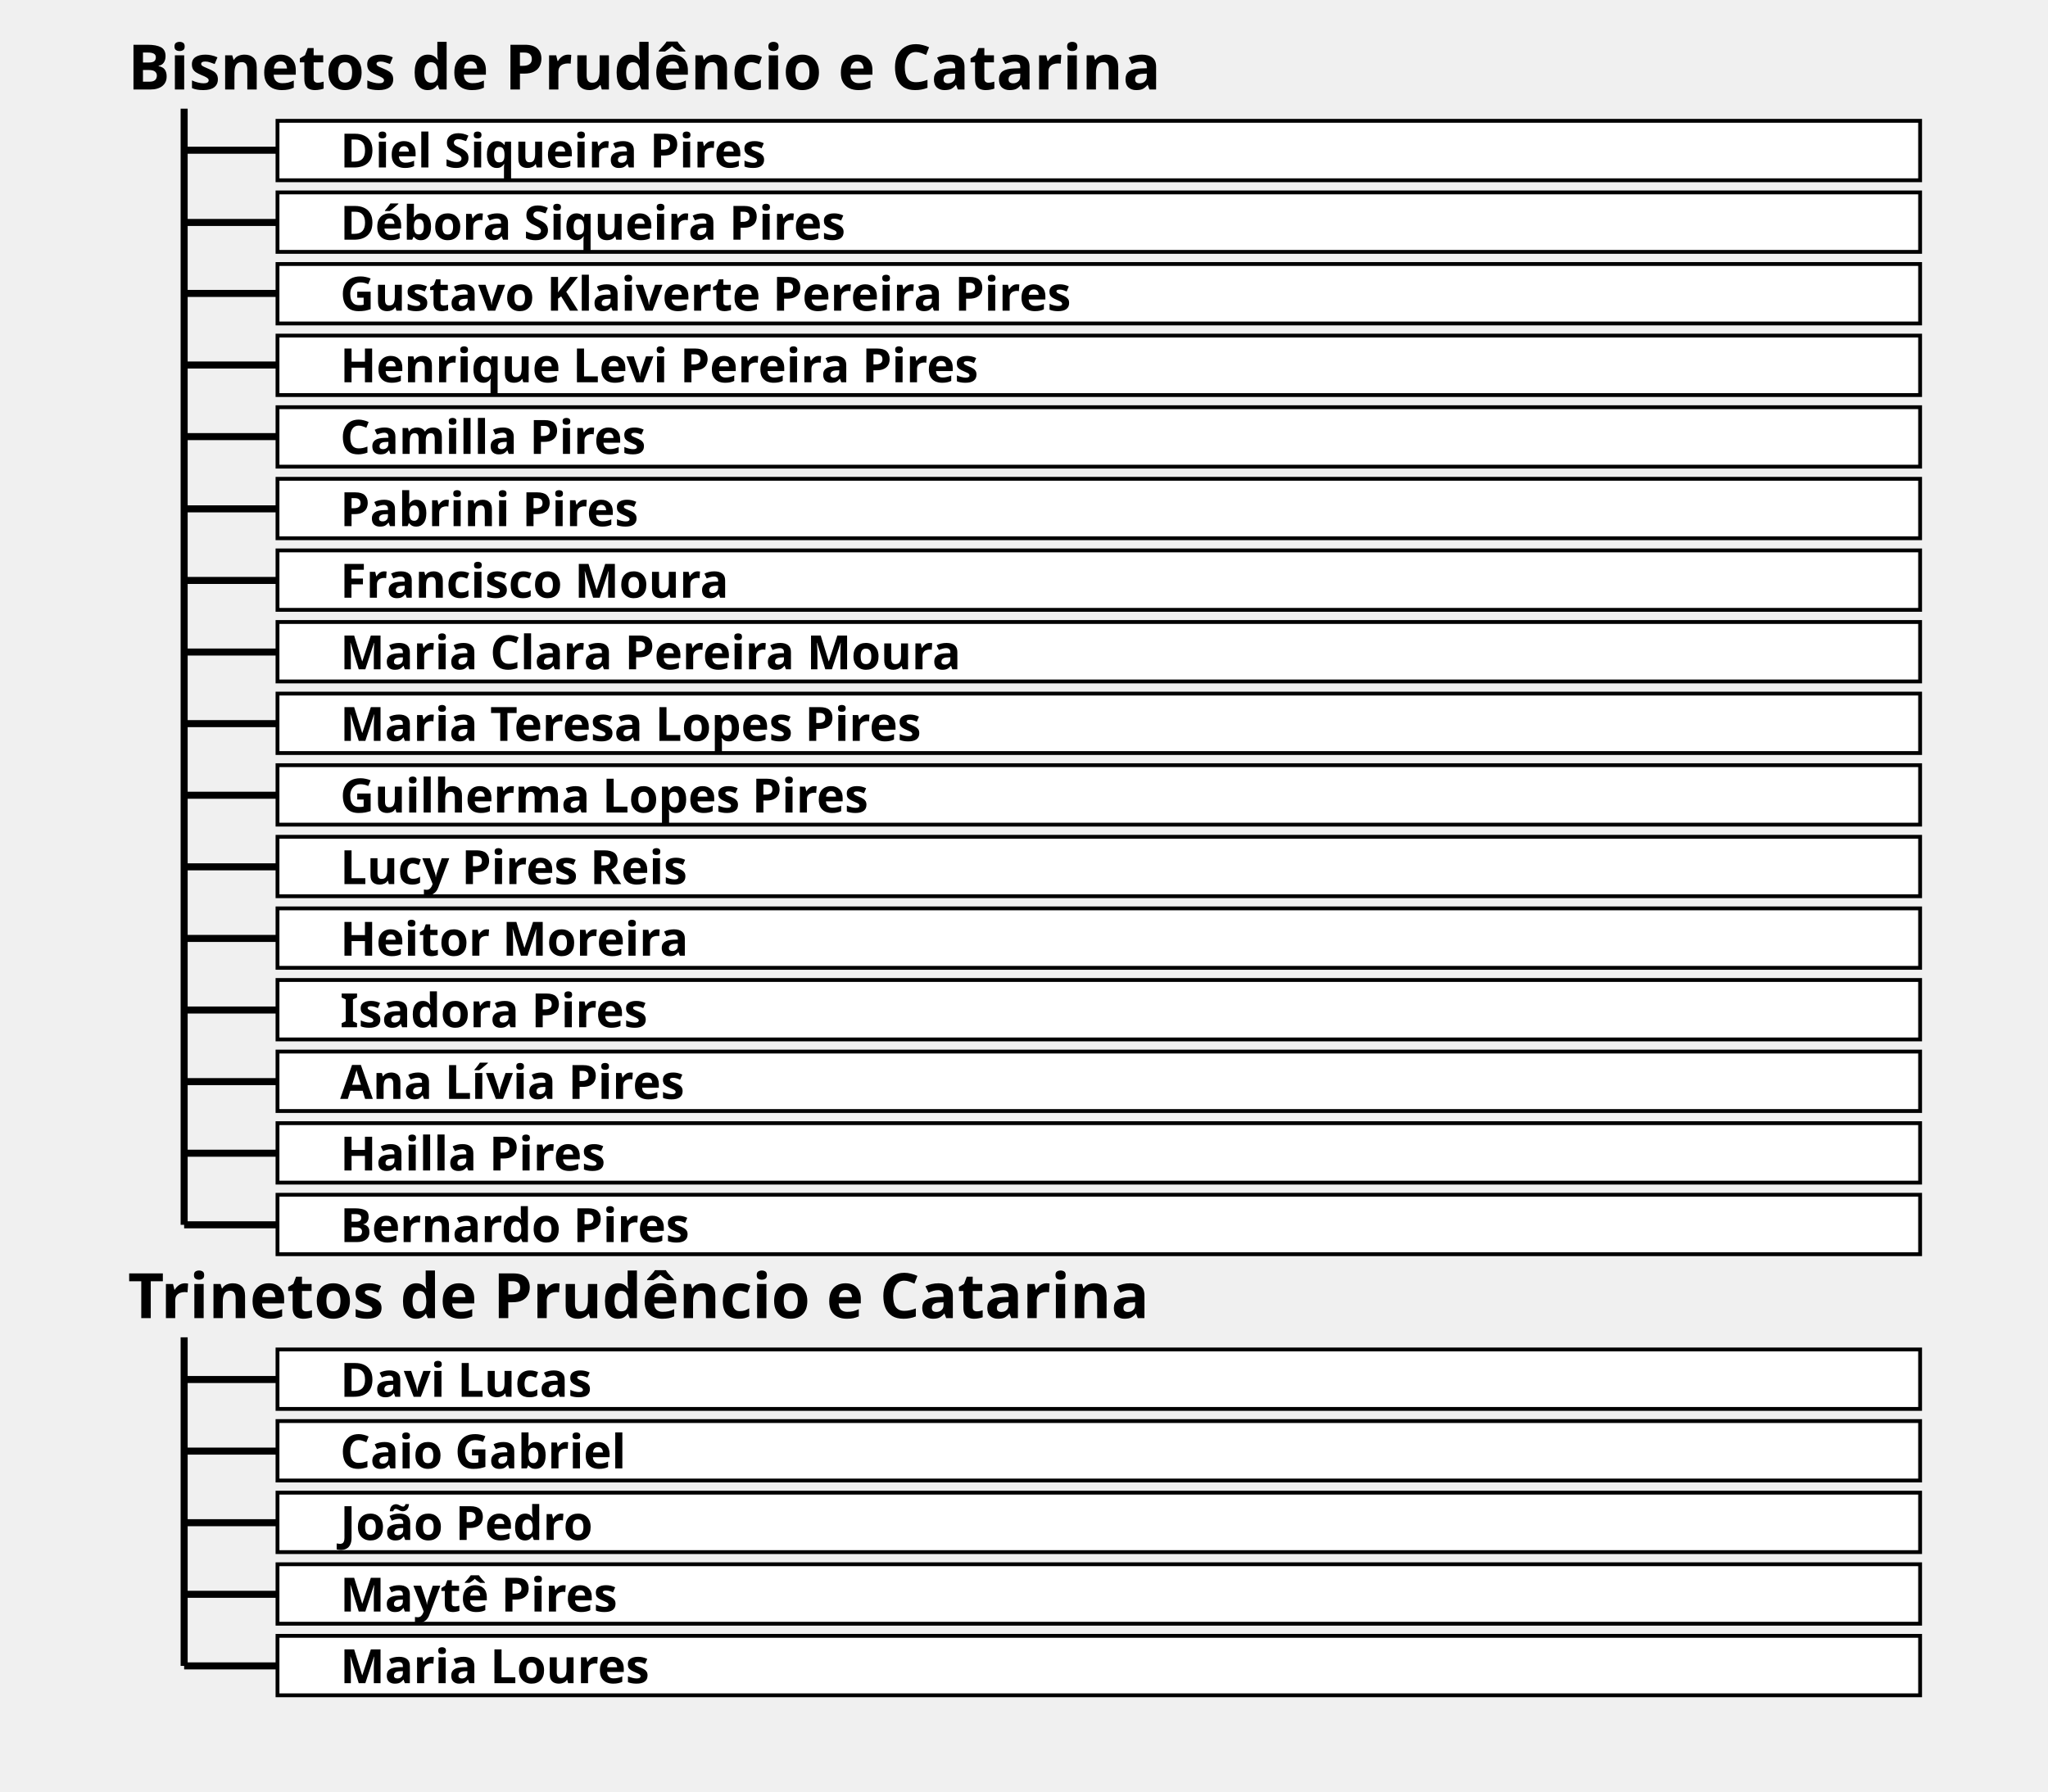
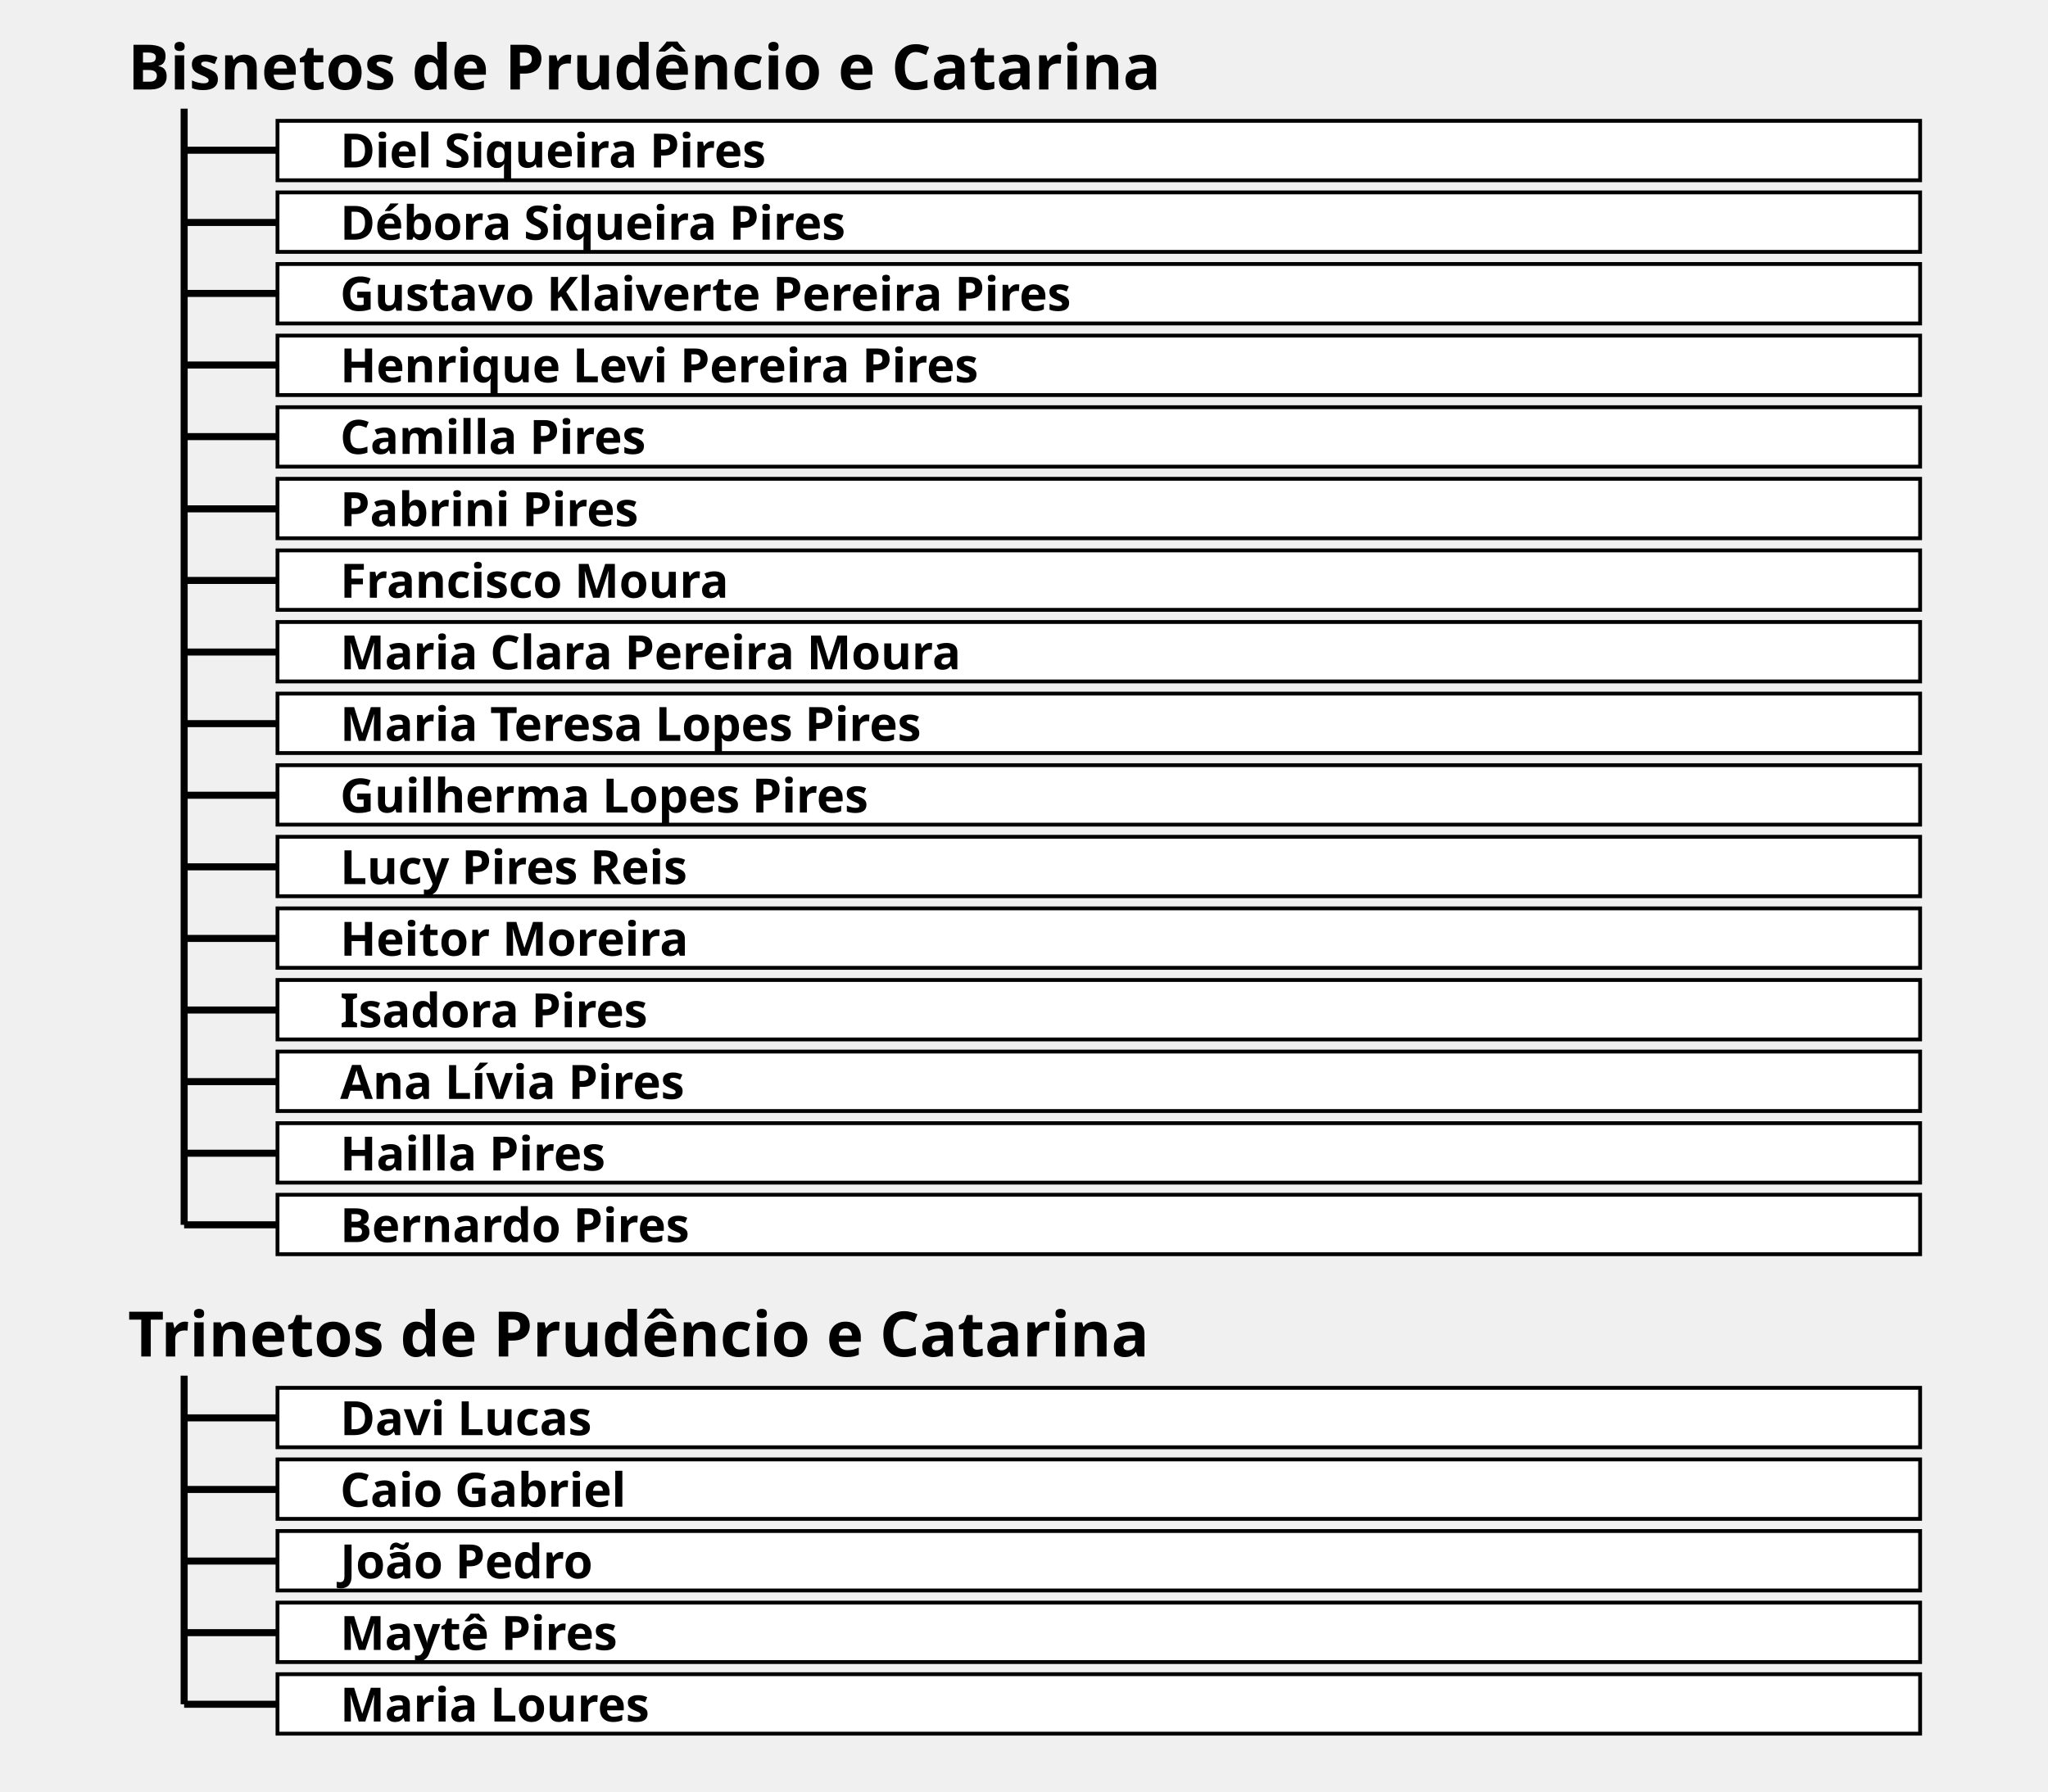
<svg xmlns="http://www.w3.org/2000/svg" id="Layer_1" version="1.1" viewBox="0 0 320.3 280.2">
  <defs>
    <style>
-       .hdr { font-family: AGaramondPro-Italic, "Adobe Garamond Pro"; font-size: 8px; font-style: italic; font-weight: 700; }
-       .sec { font-family: AGaramondPro-Bold, "Adobe Garamond Pro"; font-size: 9.8px; font-weight: 700; }
-       .ttl { font-family: AGaramondPro-Bold, "Adobe Garamond Pro"; font-size: 11.5px; font-weight: 700; }
-       .nm { font-family: AGaramondPro-Bold, "Adobe Garamond Pro"; font-size: 7.4px; font-weight: 700; }
-       .sp { font-family: AGaramondPro-BoldItalic, "Adobe Garamond Pro"; font-size: 7.4px; font-style: italic; font-weight: 700; }
-       .box { fill: #fff; stroke: #000; stroke-width: .6px; stroke-miterlimit: 11.3; }
-       .ln { fill: none; stroke: #000; stroke-width: 1.1px; stroke-miterlimit: 11.3; }
+       .st0 {
+         font-size: 7.4px;
+       }
+ 
+       .st0, .st1 {
+         font-family: AGaramondPro-Bold, 'Adobe Garamond Pro';
+         font-weight: 700;
+       }
+ 
+       .st0, .st1, .st2 {
+         isolation: isolate;
+       }
+ 
+       .st3 {
+         fill: none;
+         stroke-width: 1.1px;
+       }
+ 
+       .st3, .st4 {
+         stroke: #000;
+         stroke-miterlimit: 11.3;
+       }
+ 
+       .st4 {
+         fill: #fff;
+         stroke-width: .6px;
+       }
+ 
+       .st1 {
+         font-size: 9.8px;
+       }
    </style>
  </defs>
-   <text class="sec" transform="translate(20 14.0)">
-     <tspan x="0" y="0">Bisnetos de Prudêncio e Catarina</tspan>
-   </text>
-   <path class="ln" d="M28.8,17.0v174.6" />
-   <line class="ln" x1="28.8" y1="23.5" x2="43.4" y2="23.5" />
-   <rect class="box" x="43.4" y="18.9" width="256.9" height="9.3" />
-   <text class="nm" transform="translate(53.2 26.2)">
-     <tspan x="0" y="0">Diel Siqueira Pires</tspan>
-   </text>
-   <line class="ln" x1="28.8" y1="34.8" x2="43.4" y2="34.8" />
-   <rect class="box" x="43.4" y="30.1" width="256.9" height="9.3" />
-   <text class="nm" transform="translate(53.2 37.5)">
-     <tspan x="0" y="0">Débora Siqueira Pires</tspan>
-   </text>
-   <line class="ln" x1="28.8" y1="45.9" x2="43.4" y2="45.9" />
-   <rect class="box" x="43.4" y="41.3" width="256.9" height="9.3" />
-   <text class="nm" transform="translate(53.2 48.6)">
-     <tspan x="0" y="0">Gustavo Klaiverte Pereira Pires</tspan>
-   </text>
-   <line class="ln" x1="28.8" y1="57.1" x2="43.4" y2="57.1" />
-   <rect class="box" x="43.4" y="52.5" width="256.9" height="9.3" />
-   <text class="nm" transform="translate(53.2 59.8)">
-     <tspan x="0" y="0">Henrique Levi Pereira Pires</tspan>
-   </text>
-   <line class="ln" x1="28.8" y1="68.3" x2="43.4" y2="68.3" />
-   <rect class="box" x="43.4" y="63.7" width="256.9" height="9.3" />
-   <text class="nm" transform="translate(53.2 71.0)">
-     <tspan x="0" y="0">Camilla Pires</tspan>
-   </text>
-   <line class="ln" x1="28.8" y1="79.6" x2="43.4" y2="79.6" />
-   <rect class="box" x="43.4" y="74.9" width="256.9" height="9.3" />
-   <text class="nm" transform="translate(53.2 82.3)">
-     <tspan x="0" y="0">Pabrini Pires</tspan>
-   </text>
-   <line class="ln" x1="28.8" y1="90.8" x2="43.4" y2="90.8" />
-   <rect class="box" x="43.4" y="86.1" width="256.9" height="9.3" />
-   <text class="nm" transform="translate(53.2 93.5)">
-     <tspan x="0" y="0">Francisco Moura</tspan>
-   </text>
-   <line class="ln" x1="28.8" y1="102.0" x2="43.4" y2="102.0" />
-   <rect class="box" x="43.4" y="97.3" width="256.9" height="9.3" />
-   <text class="nm" transform="translate(53.2 104.7)">
-     <tspan x="0" y="0">Maria Clara Pereira Moura</tspan>
-   </text>
-   <line class="ln" x1="28.8" y1="113.2" x2="43.4" y2="113.2" />
-   <rect class="box" x="43.4" y="108.5" width="256.9" height="9.3" />
-   <text class="nm" transform="translate(53.2 115.9)">
-     <tspan x="0" y="0">Maria Teresa Lopes Pires</tspan>
-   </text>
-   <line class="ln" x1="28.8" y1="124.4" x2="43.4" y2="124.4" />
-   <rect class="box" x="43.4" y="119.7" width="256.9" height="9.3" />
-   <text class="nm" transform="translate(53.2 127.1)">
-     <tspan x="0" y="0">Guilherma Lopes Pires</tspan>
-   </text>
-   <line class="ln" x1="28.8" y1="135.6" x2="43.4" y2="135.6" />
-   <rect class="box" x="43.4" y="130.9" width="256.9" height="9.3" />
-   <text class="nm" transform="translate(53.2 138.3)">
-     <tspan x="0" y="0">Lucy Pires Reis</tspan>
-   </text>
-   <line class="ln" x1="28.8" y1="146.8" x2="43.4" y2="146.8" />
-   <rect class="box" x="43.4" y="142.1" width="256.9" height="9.3" />
-   <text class="nm" transform="translate(53.2 149.5)">
-     <tspan x="0" y="0">Heitor Moreira</tspan>
-   </text>
-   <line class="ln" x1="28.8" y1="158.0" x2="43.4" y2="158.0" />
-   <rect class="box" x="43.4" y="153.3" width="256.9" height="9.3" />
-   <text class="nm" transform="translate(53.2 160.7)">
-     <tspan x="0" y="0">Isadora Pires</tspan>
-   </text>
-   <line class="ln" x1="28.8" y1="169.2" x2="43.4" y2="169.2" />
-   <rect class="box" x="43.4" y="164.5" width="256.9" height="9.3" />
-   <text class="nm" transform="translate(53.2 171.9)">
-     <tspan x="0" y="0">Ana Lívia Pires</tspan>
-   </text>
-   <line class="ln" x1="28.8" y1="180.4" x2="43.4" y2="180.4" />
-   <rect class="box" x="43.4" y="175.7" width="256.9" height="9.3" />
-   <text class="nm" transform="translate(53.2 183.1)">
-     <tspan x="0" y="0">Hailla Pires</tspan>
-   </text>
-   <line class="ln" x1="28.8" y1="191.6" x2="43.4" y2="191.6" />
-   <rect class="box" x="43.4" y="186.9" width="256.9" height="9.3" />
-   <text class="nm" transform="translate(53.2 194.3)">
-     <tspan x="0" y="0">Bernardo Pires</tspan>
-   </text>
-   <text class="sec" transform="translate(20 206.2)">
-     <tspan x="0" y="0">Trinetos de Prudêncio e Catarina</tspan>
-   </text>
-   <path class="ln" d="M28.8,209.2v51.4" />
-   <line class="ln" x1="28.8" y1="215.8" x2="43.4" y2="215.8" />
-   <rect class="box" x="43.4" y="211.1" width="256.9" height="9.3" />
-   <text class="nm" transform="translate(53.2 218.5)">
-     <tspan x="0" y="0">Davi Lucas</tspan>
-   </text>
-   <line class="ln" x1="28.8" y1="227.0" x2="43.4" y2="227.0" />
-   <rect class="box" x="43.4" y="222.3" width="256.9" height="9.3" />
-   <text class="nm" transform="translate(53.2 229.7)">
-     <tspan x="0" y="0">Caio Gabriel</tspan>
-   </text>
-   <line class="ln" x1="28.8" y1="238.2" x2="43.4" y2="238.2" />
-   <rect class="box" x="43.4" y="233.5" width="256.9" height="9.3" />
-   <text class="nm" transform="translate(53.2 240.9)">
-     <tspan x="0" y="0">João Pedro</tspan>
-   </text>
-   <line class="ln" x1="28.8" y1="249.4" x2="43.4" y2="249.4" />
-   <rect class="box" x="43.4" y="244.7" width="256.9" height="9.3" />
-   <text class="nm" transform="translate(53.2 252.1)">
-     <tspan x="0" y="0">Maytê Pires</tspan>
-   </text>
-   <line class="ln" x1="28.8" y1="260.6" x2="43.4" y2="260.6" />
-   <rect class="box" x="43.4" y="255.9" width="256.9" height="9.3" />
-   <text class="nm" transform="translate(53.2 263.3)">
-     <tspan x="0" y="0">Maria Loures</tspan>
-   </text>
+   <g class="st2">
+     <text class="st1" transform="translate(20 14)">
+       <tspan x="0" y="0">Bisnetos de Prudêncio e Catarina</tspan>
+     </text>
+   </g>
+   <path class="st3" d="M28.8,17v174.6" />
+   <line class="st3" x1="28.8" y1="23.5" x2="43.4" y2="23.5" />
+   <rect class="st4" x="43.4" y="18.9" width="256.9" height="9.3" />
+   <g class="st2">
+     <text class="st0" transform="translate(53.2 26.2)">
+       <tspan x="0" y="0">Diel Siqueira Pires</tspan>
+     </text>
+   </g>
+   <line class="st3" x1="28.8" y1="34.8" x2="43.4" y2="34.8" />
+   <rect class="st4" x="43.4" y="30.1" width="256.9" height="9.3" />
+   <g class="st2">
+     <text class="st0" transform="translate(53.2 37.5)">
+       <tspan x="0" y="0">Débora Siqueira Pires</tspan>
+     </text>
+   </g>
+   <line class="st3" x1="28.8" y1="45.9" x2="43.4" y2="45.9" />
+   <rect class="st4" x="43.4" y="41.3" width="256.9" height="9.3" />
+   <g class="st2">
+     <text class="st0" transform="translate(53.2 48.6)">
+       <tspan x="0" y="0">Gustavo Klaiverte Pereira Pires</tspan>
+     </text>
+   </g>
+   <line class="st3" x1="28.8" y1="57.1" x2="43.4" y2="57.1" />
+   <rect class="st4" x="43.4" y="52.5" width="256.9" height="9.3" />
+   <g class="st2">
+     <text class="st0" transform="translate(53.2 59.8)">
+       <tspan x="0" y="0">Henrique Levi Pereira Pires</tspan>
+     </text>
+   </g>
+   <line class="st3" x1="28.8" y1="68.3" x2="43.4" y2="68.3" />
+   <rect class="st4" x="43.4" y="63.7" width="256.9" height="9.3" />
+   <g class="st2">
+     <text class="st0" transform="translate(53.2 71)">
+       <tspan x="0" y="0">Camilla Pires</tspan>
+     </text>
+   </g>
+   <line class="st3" x1="28.8" y1="79.6" x2="43.4" y2="79.6" />
+   <rect class="st4" x="43.4" y="74.9" width="256.9" height="9.3" />
+   <g class="st2">
+     <text class="st0" transform="translate(53.2 82.3)">
+       <tspan x="0" y="0">Pabrini Pires</tspan>
+     </text>
+   </g>
+   <line class="st3" x1="28.8" y1="90.8" x2="43.4" y2="90.8" />
+   <rect class="st4" x="43.4" y="86.1" width="256.9" height="9.3" />
+   <g class="st2">
+     <text class="st0" transform="translate(53.2 93.5)">
+       <tspan x="0" y="0">Francisco Moura</tspan>
+     </text>
+   </g>
+   <line class="st3" x1="28.8" y1="102" x2="43.4" y2="102" />
+   <rect class="st4" x="43.4" y="97.3" width="256.9" height="9.3" />
+   <g class="st2">
+     <text class="st0" transform="translate(53.2 104.7)">
+       <tspan x="0" y="0">Maria Clara Pereira Moura</tspan>
+     </text>
+   </g>
+   <line class="st3" x1="28.8" y1="113.2" x2="43.4" y2="113.2" />
+   <rect class="st4" x="43.4" y="108.5" width="256.9" height="9.3" />
+   <g class="st2">
+     <text class="st0" transform="translate(53.2 115.9)">
+       <tspan x="0" y="0">Maria Teresa Lopes Pires</tspan>
+     </text>
+   </g>
+   <line class="st3" x1="28.8" y1="124.4" x2="43.4" y2="124.4" />
+   <rect class="st4" x="43.4" y="119.7" width="256.9" height="9.3" />
+   <g class="st2">
+     <text class="st0" transform="translate(53.2 127.1)">
+       <tspan x="0" y="0">Guilherma Lopes Pires</tspan>
+     </text>
+   </g>
+   <line class="st3" x1="28.8" y1="135.6" x2="43.4" y2="135.6" />
+   <rect class="st4" x="43.4" y="130.9" width="256.9" height="9.3" />
+   <g class="st2">
+     <text class="st0" transform="translate(53.2 138.3)">
+       <tspan x="0" y="0">Lucy Pires Reis</tspan>
+     </text>
+   </g>
+   <line class="st3" x1="28.8" y1="146.8" x2="43.4" y2="146.8" />
+   <rect class="st4" x="43.4" y="142.1" width="256.9" height="9.3" />
+   <g class="st2">
+     <text class="st0" transform="translate(53.2 149.5)">
+       <tspan x="0" y="0">Heitor Moreira</tspan>
+     </text>
+   </g>
+   <line class="st3" x1="28.8" y1="158" x2="43.4" y2="158" />
+   <rect class="st4" x="43.4" y="153.3" width="256.9" height="9.3" />
+   <g class="st2">
+     <text class="st0" transform="translate(53.2 160.7)">
+       <tspan x="0" y="0">Isadora Pires</tspan>
+     </text>
+   </g>
+   <line class="st3" x1="28.8" y1="169.2" x2="43.4" y2="169.2" />
+   <rect class="st4" x="43.4" y="164.5" width="256.9" height="9.3" />
+   <g class="st2">
+     <text class="st0" transform="translate(53.2 171.9)">
+       <tspan x="0" y="0">Ana Lívia Pires</tspan>
+     </text>
+   </g>
+   <line class="st3" x1="28.8" y1="180.4" x2="43.4" y2="180.4" />
+   <rect class="st4" x="43.4" y="175.7" width="256.9" height="9.3" />
+   <g class="st2">
+     <text class="st0" transform="translate(53.2 183.1)">
+       <tspan x="0" y="0">Hailla Pires</tspan>
+     </text>
+   </g>
+   <line class="st3" x1="28.8" y1="191.6" x2="43.4" y2="191.6" />
+   <rect class="st4" x="43.4" y="186.9" width="256.9" height="9.3" />
+   <g class="st2">
+     <text class="st0" transform="translate(53.2 194.3)">
+       <tspan x="0" y="0">Bernardo Pires</tspan>
+     </text>
+   </g>
+   <g class="st2">
+     <text class="st1" transform="translate(20 212.2)">
+       <tspan x="0" y="0">Trinetos de Prudêncio e Catarina</tspan>
+     </text>
+   </g>
+   <path class="st3" d="M28.8,215.2v51.4" />
+   <line class="st3" x1="28.8" y1="221.8" x2="43.4" y2="221.8" />
+   <rect class="st4" x="43.4" y="217.1" width="256.9" height="9.3" />
+   <g class="st2">
+     <text class="st0" transform="translate(53.2 224.5)">
+       <tspan x="0" y="0">Davi Lucas</tspan>
+     </text>
+   </g>
+   <line class="st3" x1="28.8" y1="233" x2="43.4" y2="233" />
+   <rect class="st4" x="43.4" y="228.3" width="256.9" height="9.3" />
+   <g class="st2">
+     <text class="st0" transform="translate(53.2 235.7)">
+       <tspan x="0" y="0">Caio Gabriel</tspan>
+     </text>
+   </g>
+   <line class="st3" x1="28.8" y1="244.2" x2="43.4" y2="244.2" />
+   <rect class="st4" x="43.4" y="239.5" width="256.9" height="9.3" />
+   <g class="st2">
+     <text class="st0" transform="translate(53.2 246.9)">
+       <tspan x="0" y="0">João Pedro</tspan>
+     </text>
+   </g>
+   <line class="st3" x1="28.8" y1="255.4" x2="43.4" y2="255.4" />
+   <rect class="st4" x="43.4" y="250.7" width="256.9" height="9.3" />
+   <g class="st2">
+     <text class="st0" transform="translate(53.2 258.1)">
+       <tspan x="0" y="0">Maytê Pires</tspan>
+     </text>
+   </g>
+   <line class="st3" x1="28.8" y1="266.6" x2="43.4" y2="266.6" />
+   <rect class="st4" x="43.4" y="261.9" width="256.9" height="9.3" />
+   <g class="st2">
+     <text class="st0" transform="translate(53.2 269.3)">
+       <tspan x="0" y="0">Maria Loures</tspan>
+     </text>
+   </g>
</svg>
